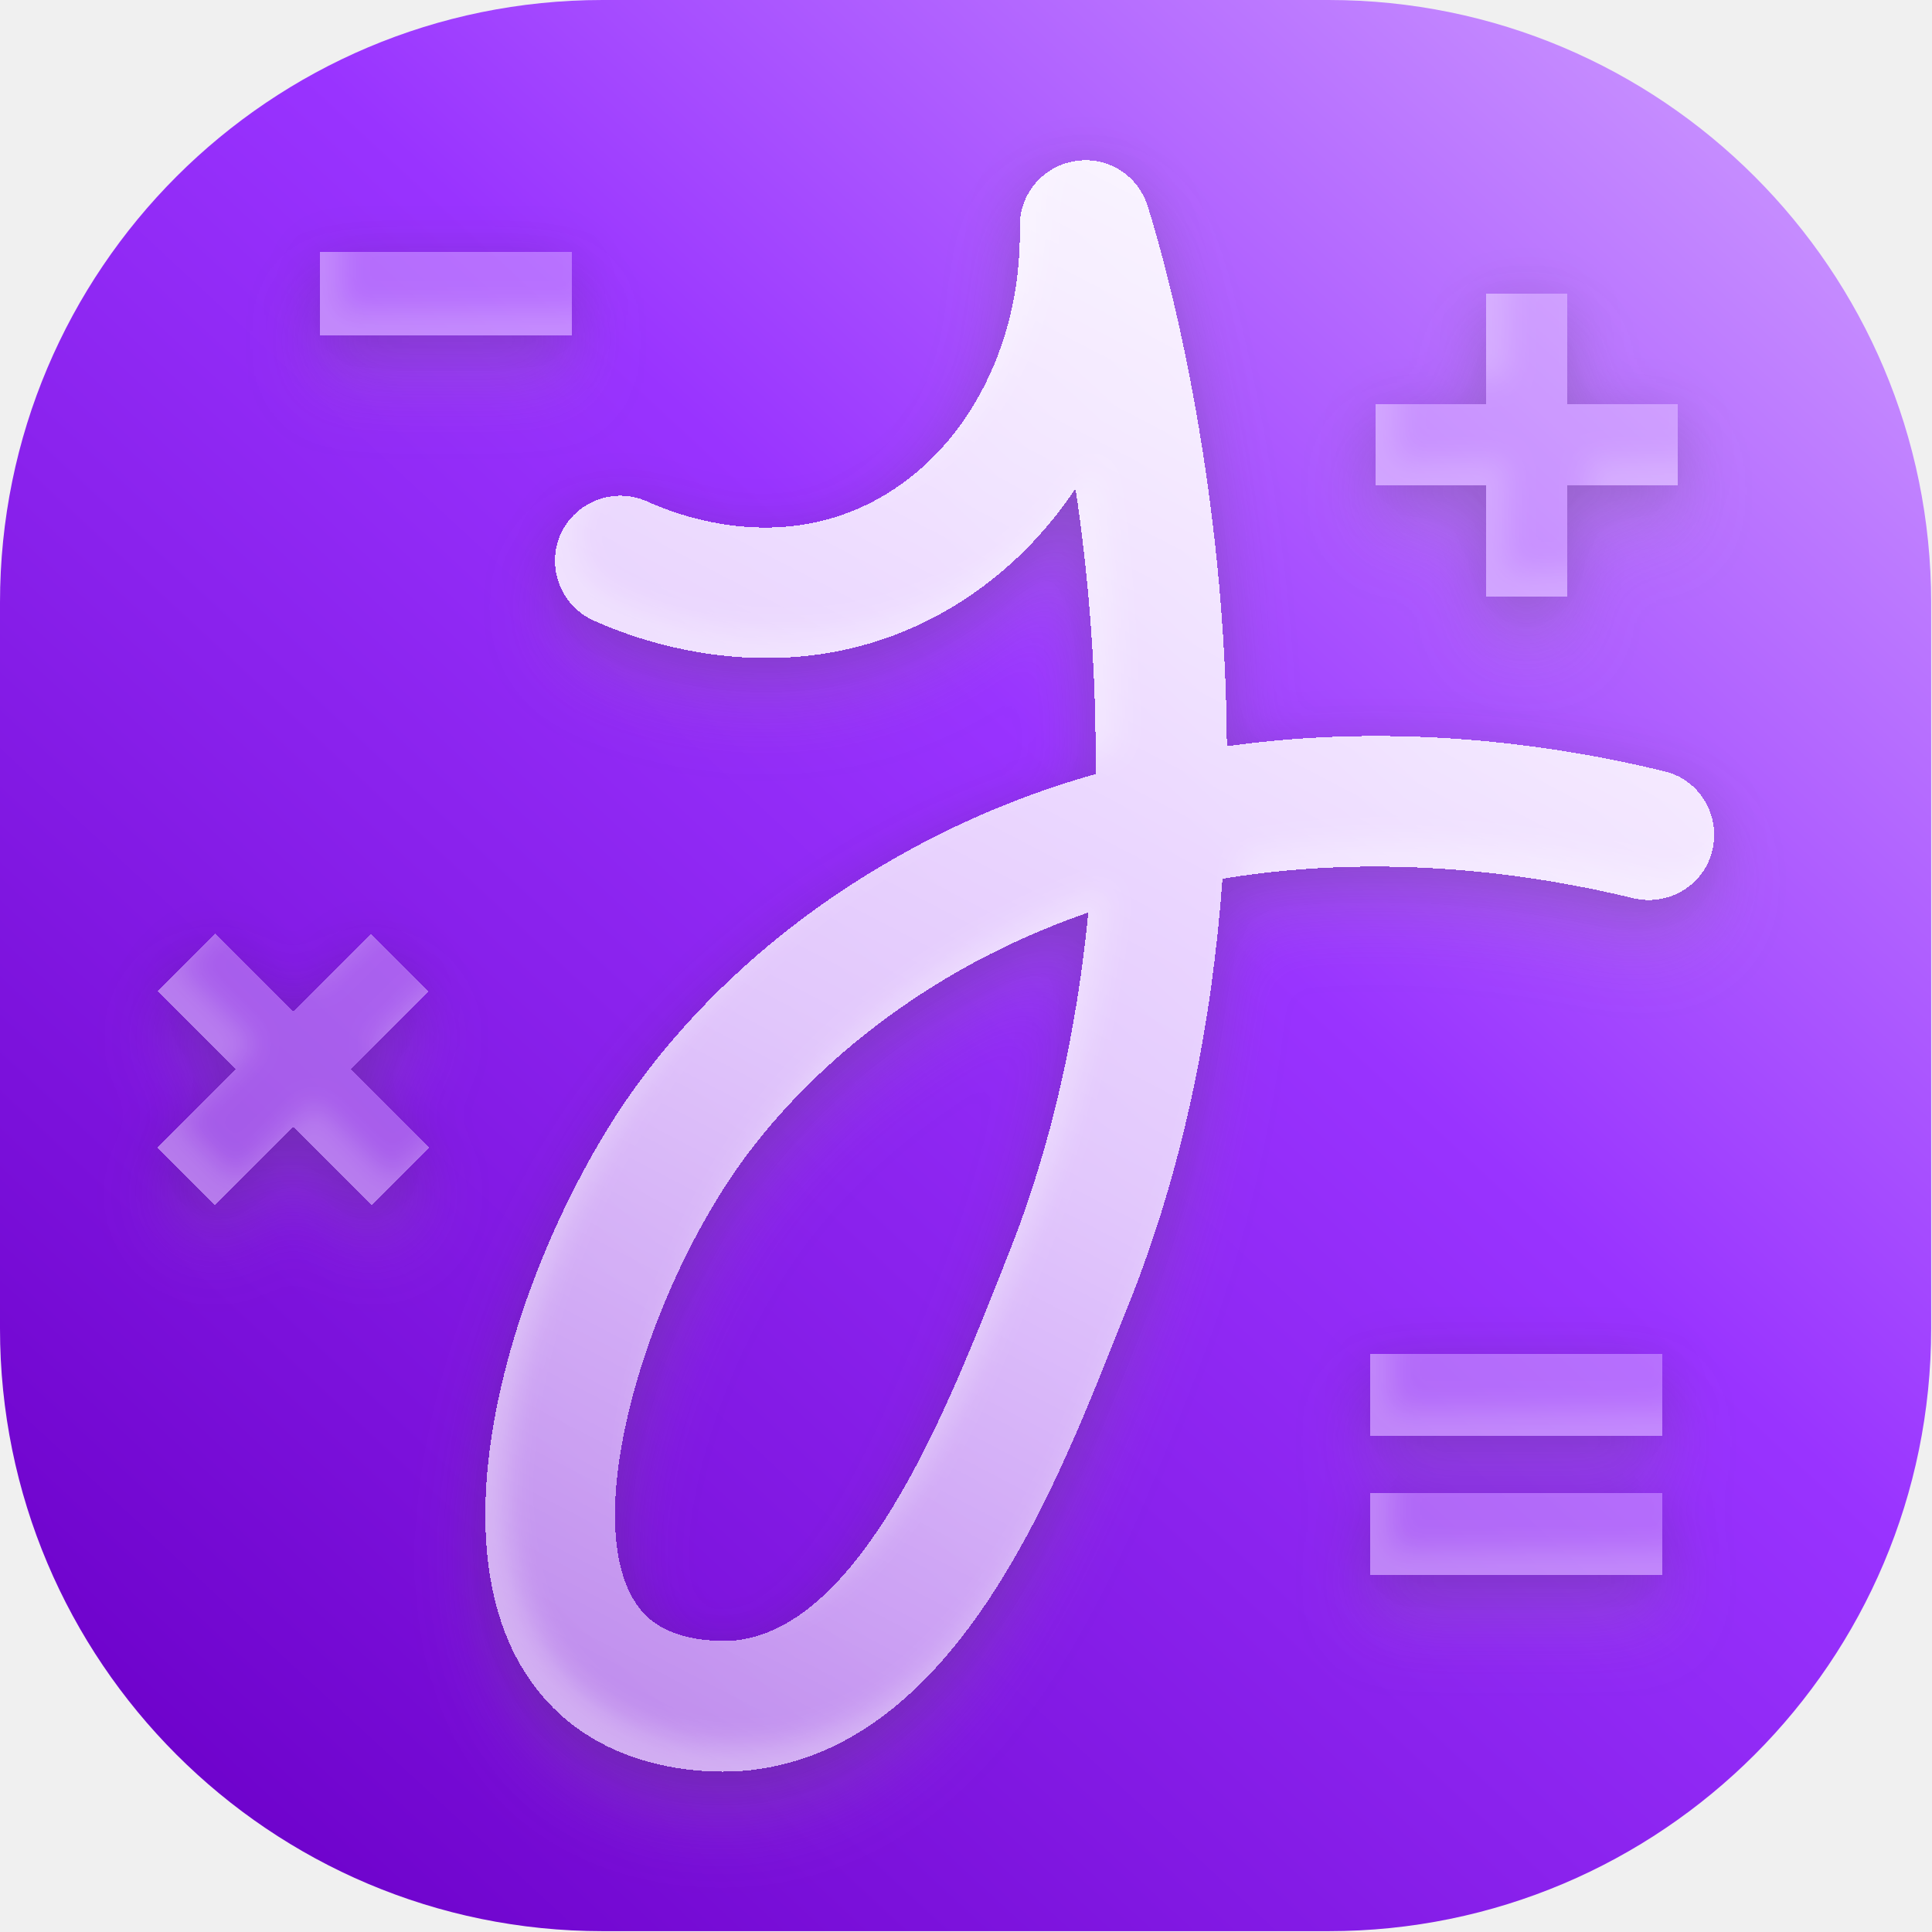
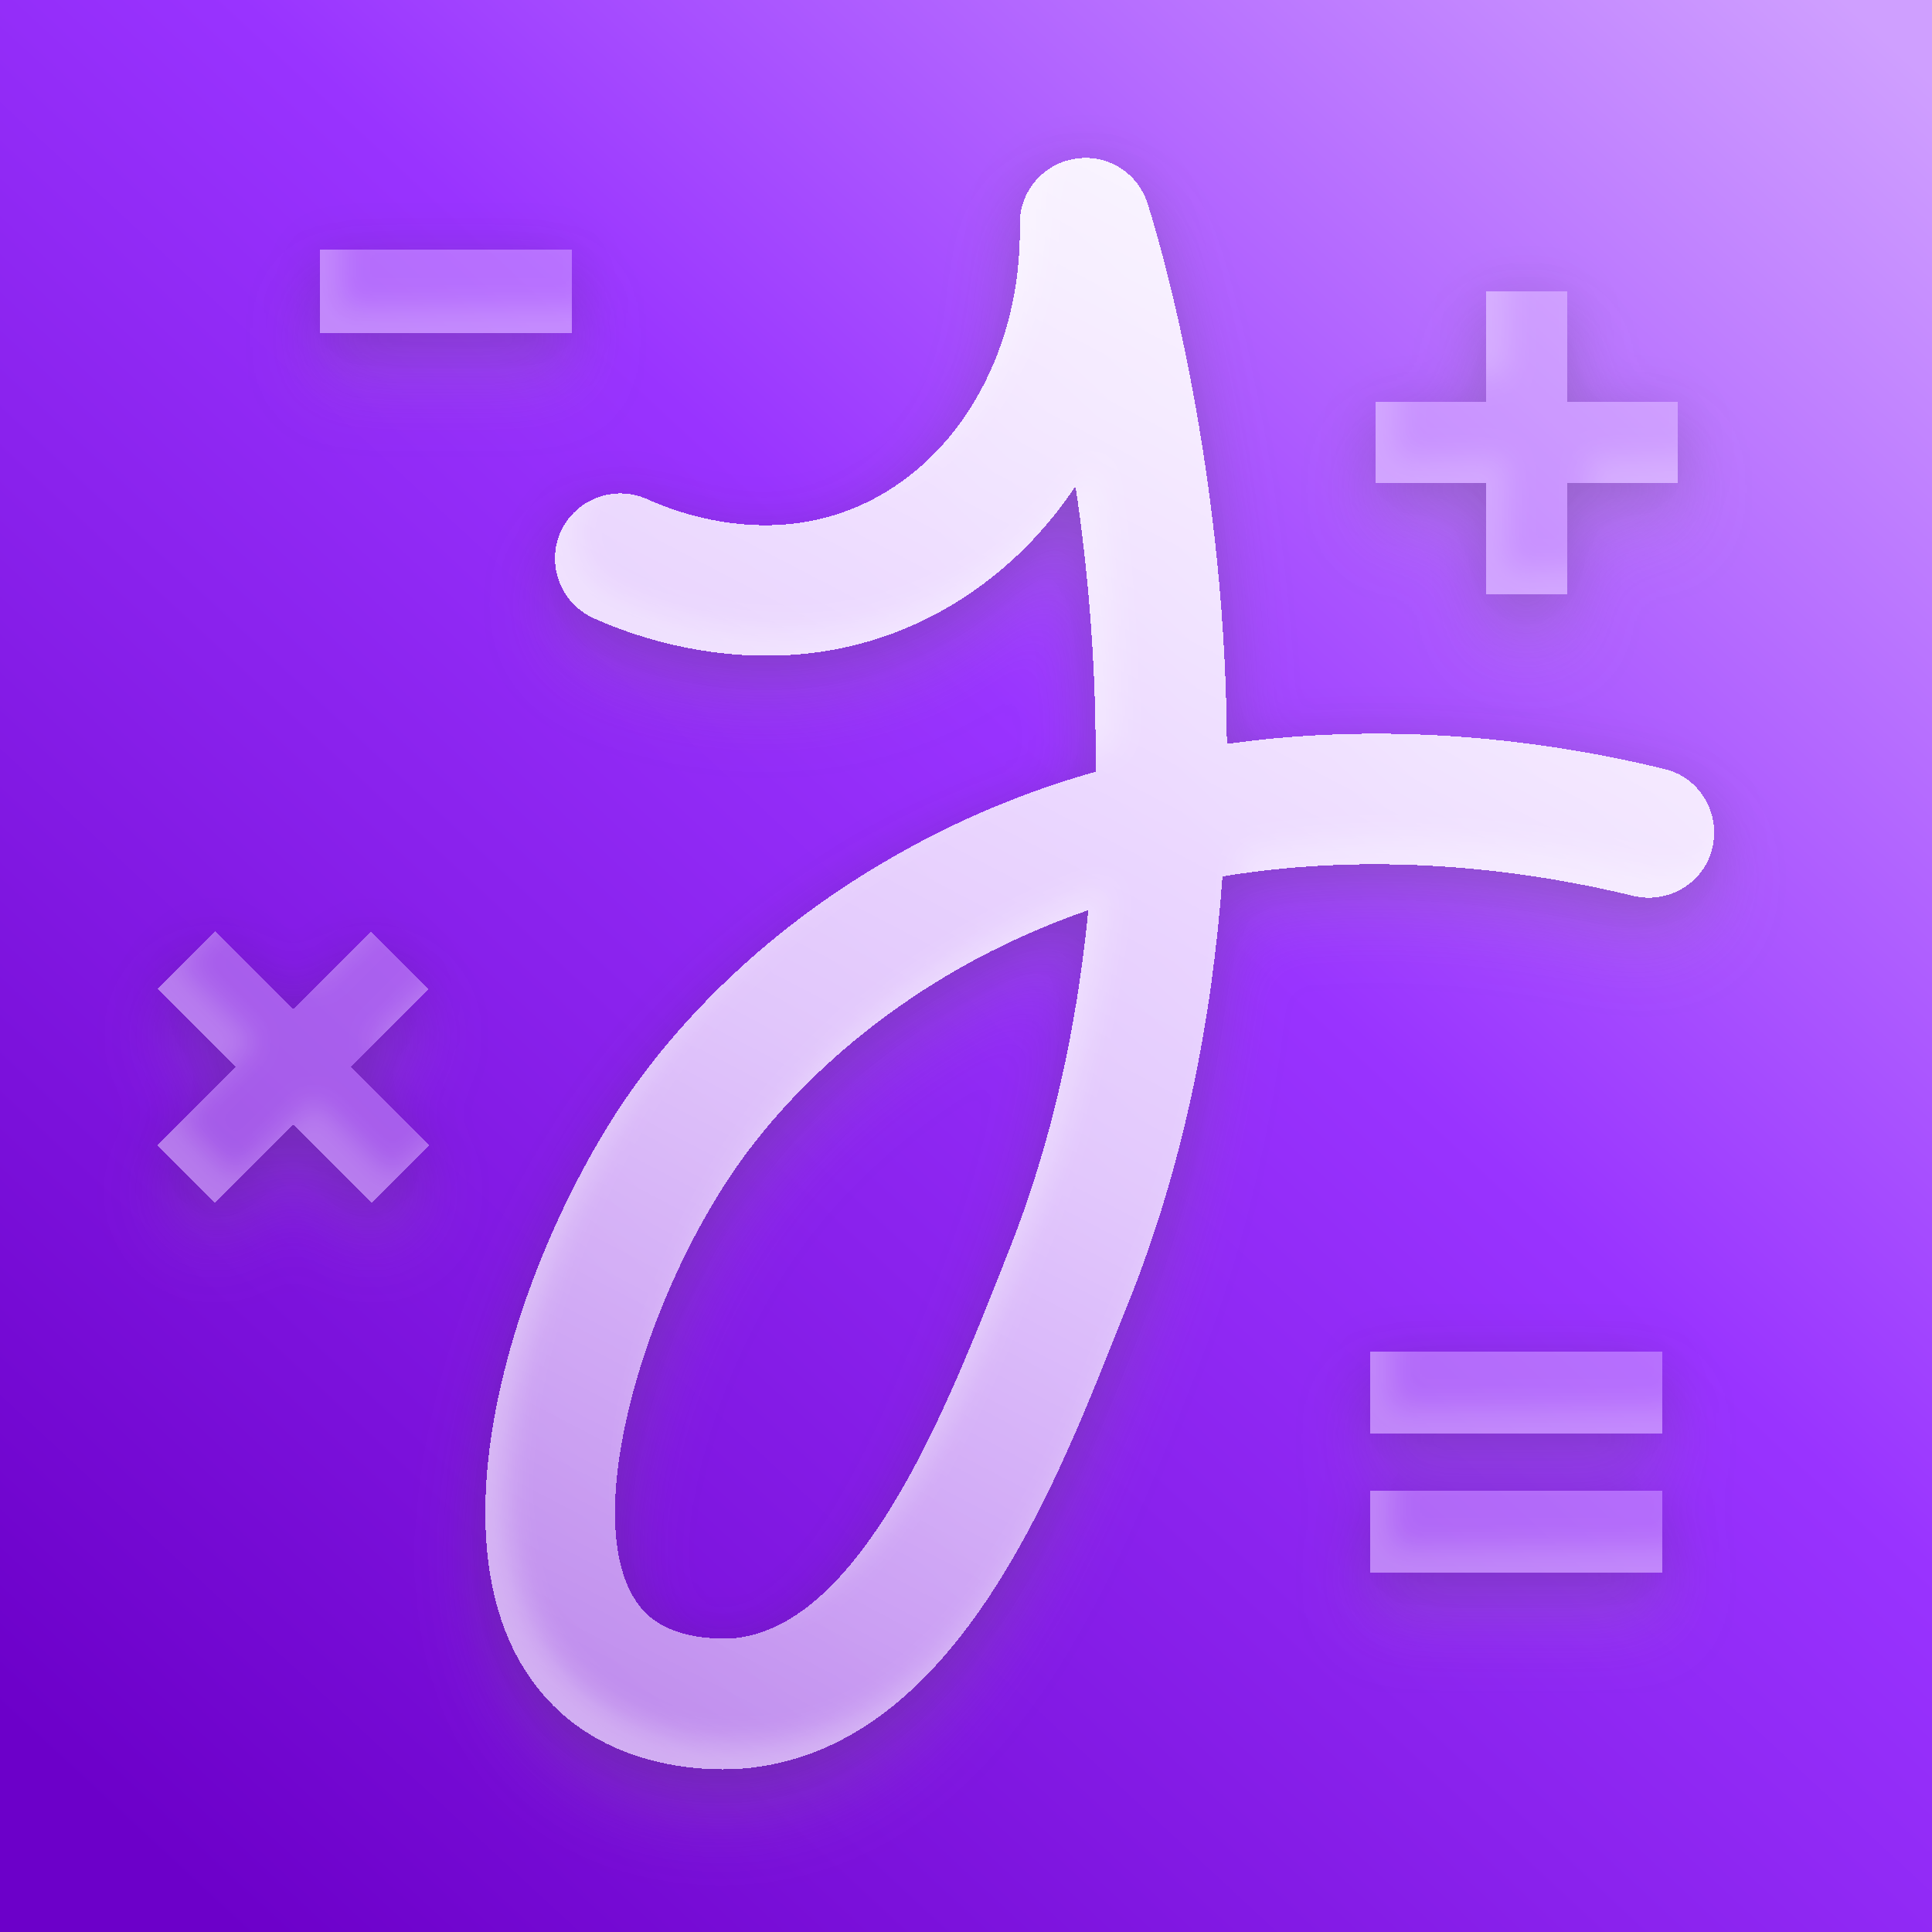
<svg xmlns="http://www.w3.org/2000/svg" width="832" height="832" viewBox="0 0 832 832" fill="none">
-   <path d="M572.12 0H259.521C116.191 0 0 116.191 0 259.521V572.12C0 715.449 116.191 831.641 259.521 831.641H572.12C715.449 831.641 831.641 715.449 831.641 572.12V259.521C831.641 116.191 715.449 0 572.12 0Z" fill="url(#paint0_linear_40001610_349)" />
+   <rect width="832" height="832" fill="url(#paint0_linear_40001610_349)" />
  <g filter="url(#filter0_ddi_40001610_349)">
-     <path d="M311.172 762.947C294.151 762.947 264.425 759.351 241.172 738.255C178.603 681.2 218.398 551.987 266.583 478.391C282.645 453.939 319.083 407.432 384.528 370.035C413.296 353.493 442.782 341.507 471.789 333.356C472.268 287.808 468.433 245.616 463.159 210.377C443.981 239.144 417.131 261.438 384.768 273.664C328.193 294.76 275.692 276.301 255.555 267.192C241.411 260.719 235.179 244.178 241.411 230.034C247.884 215.89 264.425 209.657 278.569 215.89C292.234 222.123 327.713 234.829 364.871 220.924C410.419 203.904 440.145 154.28 439.186 97.705C438.946 83.801 448.775 71.814 462.679 69.417C476.584 67.02 489.769 75.171 494.084 88.356C496.241 94.828 527.645 193.835 528.365 321.37C604.598 310.582 673.639 321.61 716.79 332.158C731.893 335.754 741.002 351.096 737.406 366.199C733.811 381.302 718.468 390.411 703.365 386.815C663.091 376.987 597.646 366.678 526.447 378.425C522.132 438.117 510.385 501.405 485.453 563.254L480.659 575.241C452.611 645.72 410.179 751.919 323.878 762.228C321.72 762.467 317.405 762.947 311.412 762.947H311.172ZM468.433 393.048C449.734 399.521 430.796 407.911 412.337 418.459C357.2 450.103 326.754 488.699 313.569 508.836C271.857 572.364 247.884 668.015 279.049 696.543C292.953 709.008 316.206 706.371 317.165 706.371C370.624 700.138 406.823 608.803 428.638 554.385L433.433 542.158C453.33 493.014 463.878 441.953 468.673 393.048H468.433Z" fill="url(#paint1_linear_40001610_349)" shape-rendering="crispEdges" />
+     <path d="M311.172 761.947C294.151 761.947 264.425 758.351 241.172 737.255C178.603 680.2 218.398 550.987 266.583 477.391C282.645 452.939 319.083 406.432 384.528 369.035C413.296 352.493 442.782 340.507 471.789 332.356C472.268 286.808 468.433 244.616 463.159 209.377C443.981 238.144 417.131 260.438 384.768 272.664C328.193 293.76 275.692 275.301 255.555 266.192C241.411 259.719 235.179 243.178 241.411 229.034C247.884 214.89 264.425 208.657 278.569 214.89C292.234 221.123 327.713 233.829 364.871 219.924C410.419 202.904 440.145 153.28 439.186 96.705C438.946 82.801 448.775 70.814 462.679 68.417C476.584 66.02 489.769 74.171 494.084 87.356C496.241 93.828 527.645 192.835 528.365 320.37C604.598 309.582 673.639 320.61 716.79 331.158C731.893 334.754 741.002 350.096 737.406 365.199C733.81 380.302 718.468 389.411 703.365 385.815C663.091 375.987 597.646 365.678 526.447 377.425C522.132 437.117 510.385 500.405 485.453 562.254L480.659 574.241C452.611 644.72 410.179 750.919 323.878 761.228C321.72 761.467 317.405 761.947 311.412 761.947H311.172ZM468.433 392.048C449.734 398.521 430.796 406.911 412.337 417.459C357.2 449.103 326.754 487.699 313.569 507.836C271.857 571.364 247.884 667.015 279.049 695.543C292.953 708.008 316.206 705.371 317.165 705.371C370.624 699.138 406.823 607.803 428.638 553.385L433.433 541.158C453.33 492.014 463.878 440.953 468.673 392.048H468.433Z" fill="url(#paint1_linear_40001610_349)" shape-rendering="crispEdges" />
  </g>
  <g filter="url(#filter1_ddi_40001610_349)">
-     <path d="M184.608 426.918L151.037 460.49L184.813 494.267L160.044 519.036L126.268 485.26L92.49 519.036L67.721 494.267L101.498 460.49L67.926 426.918L92.695 402.148L126.268 435.721L159.839 402.148L184.608 426.918Z" fill="white" fill-opacity="0.3" shape-rendering="crispEdges" />
+     <path d="M184.608 425.918L151.037 459.49L184.813 493.267L160.044 518.036L126.268 484.26L92.49 518.036L67.721 493.267L101.498 459.49L67.926 425.918L92.695 401.148L126.268 434.721L159.839 401.148L184.608 425.918Z" fill="white" fill-opacity="0.3" shape-rendering="crispEdges" />
  </g>
  <g filter="url(#filter2_ddi_40001610_349)">
-     <path d="M715.959 678.153H590.026V643.123H715.959V678.153ZM715.959 618.227H590.026V583.197H715.959V618.227ZM674.85 174.016H722.617V209.045H674.85V256.812H639.82V209.045H592.343V174.016H639.82V126.537H674.85V174.016ZM246.379 144.52H137.816V108.622H246.379V144.52Z" fill="white" fill-opacity="0.3" shape-rendering="crispEdges" />
+     <path d="M715.959 677.153H590.026V642.123H715.959V677.153ZM715.959 617.227H590.026V582.197H715.959V617.227ZM674.85 173.016H722.617V208.045H674.85V255.812H639.82V208.045H592.343V173.016H639.82V125.537H674.85V173.016ZM246.379 143.52H137.816V107.622H246.379V143.52Z" fill="white" fill-opacity="0.3" shape-rendering="crispEdges" />
  </g>
  <defs>
-     <filter id="filter0_ddi_40001610_349" x="177" y="49" width="593.189" height="765.947" filterUnits="userSpaceOnUse" color-interpolation-filters="sRGB">
+     <filter id="filter0_ddi_40001610_349" x="177" y="48" width="593.189" height="765.947" filterUnits="userSpaceOnUse" color-interpolation-filters="sRGB">
      <feFlood flood-opacity="0" result="BackgroundImageFix" />
      <feColorMatrix in="SourceAlpha" type="matrix" values="0 0 0 0 0 0 0 0 0 0 0 0 0 0 0 0 0 0 127 0" result="hardAlpha" />
      <feOffset dy="4" />
      <feGaussianBlur stdDeviation="12" />
      <feComposite in2="hardAlpha" operator="out" />
      <feColorMatrix type="matrix" values="0 0 0 0 0 0 0 0 0 0 0 0 0 0 0 0 0 0 0.15 0" />
      <feBlend mode="normal" in2="BackgroundImageFix" result="effect1_dropShadow_40001610_349" />
      <feColorMatrix in="SourceAlpha" type="matrix" values="0 0 0 0 0 0 0 0 0 0 0 0 0 0 0 0 0 0 127 0" result="hardAlpha" />
      <feOffset dy="20" />
      <feGaussianBlur stdDeviation="16" />
      <feComposite in2="hardAlpha" operator="out" />
      <feColorMatrix type="matrix" values="0 0 0 0 0.613 0 0 0 0 0.613 0 0 0 0 0.613 0 0 0 0.2 0" />
      <feBlend mode="overlay" in2="effect1_dropShadow_40001610_349" result="effect2_dropShadow_40001610_349" />
      <feBlend mode="normal" in="SourceGraphic" in2="effect2_dropShadow_40001610_349" result="shape" />
      <feColorMatrix in="SourceAlpha" type="matrix" values="0 0 0 0 0 0 0 0 0 0 0 0 0 0 0 0 0 0 127 0" result="hardAlpha" />
      <feOffset dx="9" dy="-11" />
      <feGaussianBlur stdDeviation="6.05" />
      <feComposite in2="hardAlpha" operator="arithmetic" k2="-1" k3="1" />
      <feColorMatrix type="matrix" values="0 0 0 0 1 0 0 0 0 1 0 0 0 0 1 0 0 0 0.3 0" />
      <feBlend mode="overlay" in2="shape" result="effect3_innerShadow_40001610_349" />
    </filter>
-     <filter id="filter1_ddi_40001610_349" x="35.721" y="382.148" width="181.092" height="188.888" filterUnits="userSpaceOnUse" color-interpolation-filters="sRGB">
+     <filter id="filter1_ddi_40001610_349" x="35.721" y="381.148" width="181.092" height="188.888" filterUnits="userSpaceOnUse" color-interpolation-filters="sRGB">
      <feFlood flood-opacity="0" result="BackgroundImageFix" />
      <feColorMatrix in="SourceAlpha" type="matrix" values="0 0 0 0 0 0 0 0 0 0 0 0 0 0 0 0 0 0 127 0" result="hardAlpha" />
      <feOffset dy="4" />
      <feGaussianBlur stdDeviation="12" />
      <feComposite in2="hardAlpha" operator="out" />
      <feColorMatrix type="matrix" values="0 0 0 0 0 0 0 0 0 0 0 0 0 0 0 0 0 0 0.15 0" />
      <feBlend mode="normal" in2="BackgroundImageFix" result="effect1_dropShadow_40001610_349" />
      <feColorMatrix in="SourceAlpha" type="matrix" values="0 0 0 0 0 0 0 0 0 0 0 0 0 0 0 0 0 0 127 0" result="hardAlpha" />
      <feOffset dy="20" />
      <feGaussianBlur stdDeviation="16" />
      <feComposite in2="hardAlpha" operator="out" />
      <feColorMatrix type="matrix" values="0 0 0 0 0.613 0 0 0 0 0.613 0 0 0 0 0.613 0 0 0 0.2 0" />
      <feBlend mode="overlay" in2="effect1_dropShadow_40001610_349" result="effect2_dropShadow_40001610_349" />
      <feBlend mode="normal" in="SourceGraphic" in2="effect2_dropShadow_40001610_349" result="shape" />
      <feColorMatrix in="SourceAlpha" type="matrix" values="0 0 0 0 0 0 0 0 0 0 0 0 0 0 0 0 0 0 127 0" result="hardAlpha" />
      <feOffset dx="9" dy="-11" />
      <feGaussianBlur stdDeviation="6.05" />
      <feComposite in2="hardAlpha" operator="arithmetic" k2="-1" k3="1" />
      <feColorMatrix type="matrix" values="0 0 0 0 1 0 0 0 0 1 0 0 0 0 1 0 0 0 0.2 0" />
      <feBlend mode="overlay" in2="shape" result="effect3_innerShadow_40001610_349" />
    </filter>
-     <filter id="filter2_ddi_40001610_349" x="105.816" y="88.622" width="648.801" height="641.531" filterUnits="userSpaceOnUse" color-interpolation-filters="sRGB">
+     <filter id="filter2_ddi_40001610_349" x="105.816" y="87.622" width="648.801" height="641.531" filterUnits="userSpaceOnUse" color-interpolation-filters="sRGB">
      <feFlood flood-opacity="0" result="BackgroundImageFix" />
      <feColorMatrix in="SourceAlpha" type="matrix" values="0 0 0 0 0 0 0 0 0 0 0 0 0 0 0 0 0 0 127 0" result="hardAlpha" />
      <feOffset dy="4" />
      <feGaussianBlur stdDeviation="12" />
      <feComposite in2="hardAlpha" operator="out" />
      <feColorMatrix type="matrix" values="0 0 0 0 0 0 0 0 0 0 0 0 0 0 0 0 0 0 0.15 0" />
      <feBlend mode="normal" in2="BackgroundImageFix" result="effect1_dropShadow_40001610_349" />
      <feColorMatrix in="SourceAlpha" type="matrix" values="0 0 0 0 0 0 0 0 0 0 0 0 0 0 0 0 0 0 127 0" result="hardAlpha" />
      <feOffset dy="20" />
      <feGaussianBlur stdDeviation="16" />
      <feComposite in2="hardAlpha" operator="out" />
      <feColorMatrix type="matrix" values="0 0 0 0 0.613 0 0 0 0 0.613 0 0 0 0 0.613 0 0 0 0.2 0" />
      <feBlend mode="overlay" in2="effect1_dropShadow_40001610_349" result="effect2_dropShadow_40001610_349" />
      <feBlend mode="normal" in="SourceGraphic" in2="effect2_dropShadow_40001610_349" result="shape" />
      <feColorMatrix in="SourceAlpha" type="matrix" values="0 0 0 0 0 0 0 0 0 0 0 0 0 0 0 0 0 0 127 0" result="hardAlpha" />
      <feOffset dx="9" dy="-11" />
      <feGaussianBlur stdDeviation="6.05" />
      <feComposite in2="hardAlpha" operator="arithmetic" k2="-1" k3="1" />
      <feColorMatrix type="matrix" values="0 0 0 0 1 0 0 0 0 1 0 0 0 0 1 0 0 0 0.2 0" />
      <feBlend mode="overlay" in2="shape" result="effect3_innerShadow_40001610_349" />
    </filter>
-     <linearGradient id="paint0_linear_40001610_349" x1="62.15" y1="797.078" x2="805.256" y2="-4.8" gradientUnits="userSpaceOnUse">
+     <linearGradient id="paint0_linear_40001610_349" x1="62.176" y1="797.422" x2="805.604" y2="-4.802" gradientUnits="userSpaceOnUse">
      <stop stop-color="#6C00C9" />
      <stop offset="0.56" stop-color="#9933FF" />
      <stop offset="0.99" stop-color="#CF9FFF" />
    </linearGradient>
-     <linearGradient id="paint1_linear_40001610_349" x1="750.83" y1="18.841" x2="218.162" y2="1044.24" gradientUnits="userSpaceOnUse">
+     <linearGradient id="paint1_linear_40001610_349" x1="750.83" y1="17.841" x2="218.162" y2="1043.24" gradientUnits="userSpaceOnUse">
      <stop offset="0.006" stop-color="white" />
      <stop offset="0.488" stop-color="white" stop-opacity="0.74" />
      <stop offset="0.933" stop-color="white" stop-opacity="0.37" />
    </linearGradient>
  </defs>
</svg>
